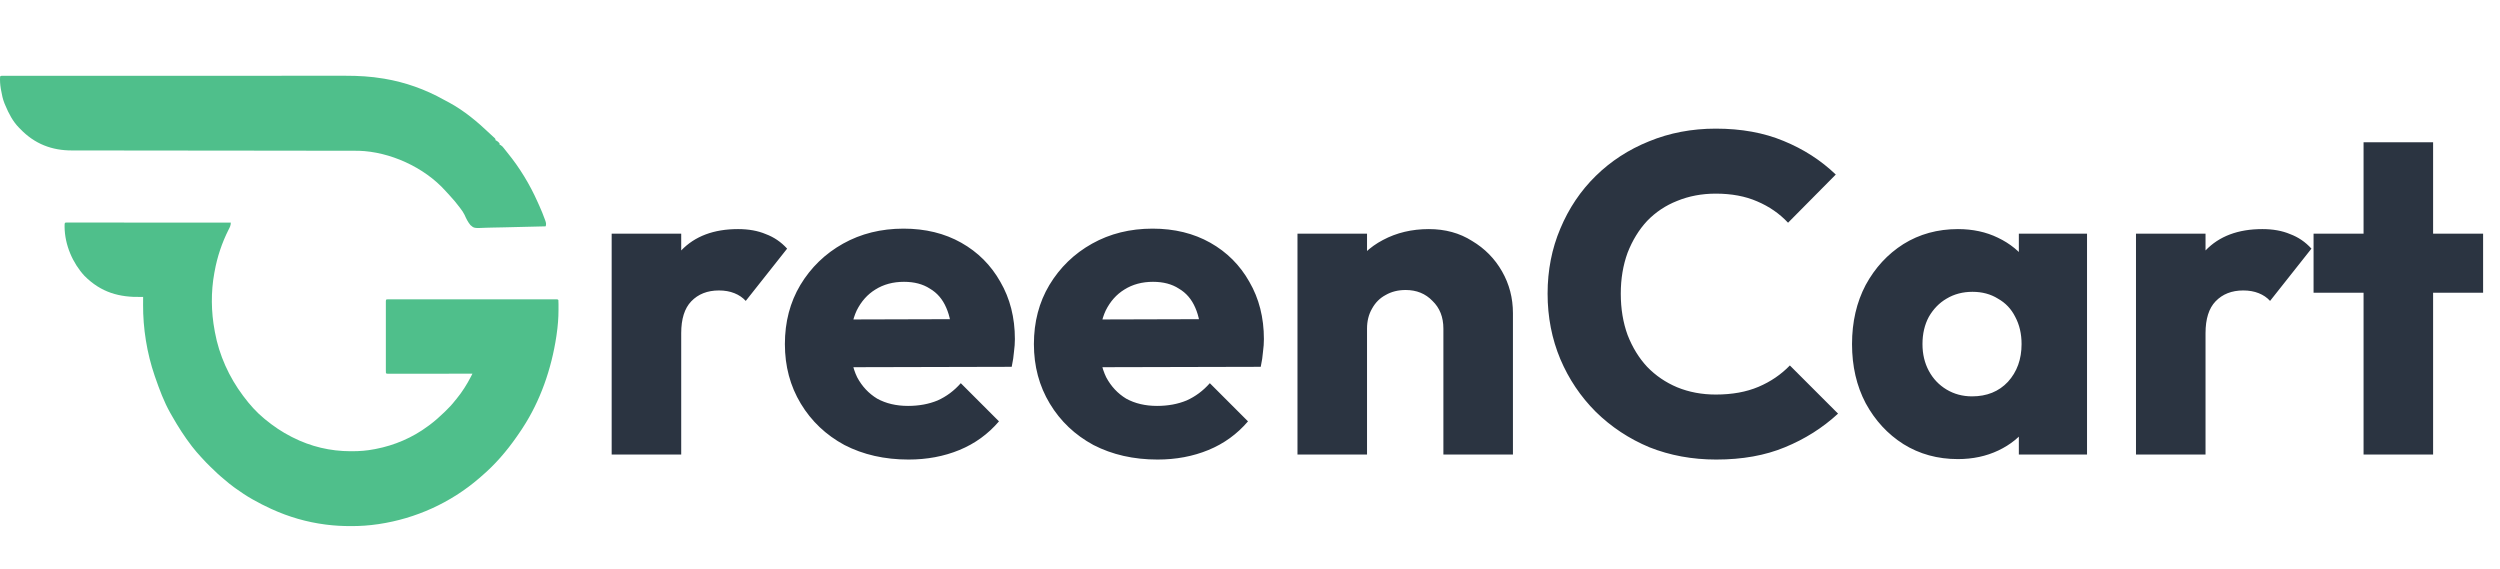
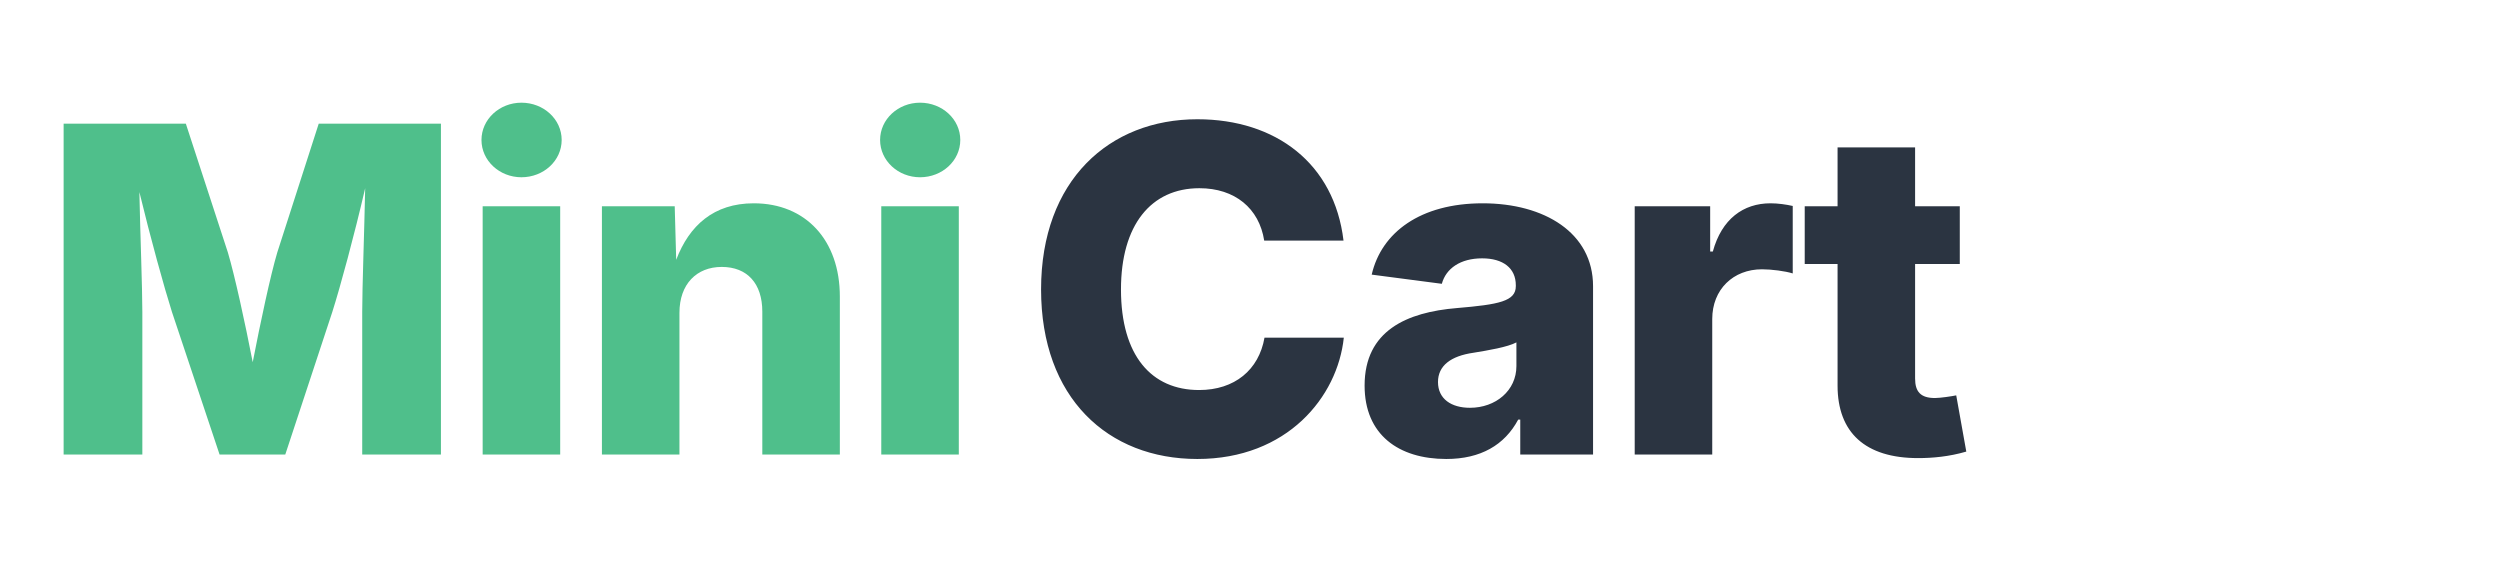
<svg xmlns="http://www.w3.org/2000/svg" width="132" height="30" viewBox="0 0 132 30" fill="none">
-   <path d="M32.296 24V12.336H35.968V24H32.296ZM35.968 17.592L34.432 16.392C34.736 15.032 35.248 13.976 35.968 13.224C36.688 12.472 37.688 12.096 38.968 12.096C39.528 12.096 40.016 12.184 40.432 12.36C40.864 12.52 41.24 12.776 41.56 13.128L39.376 15.888C39.216 15.712 39.016 15.576 38.776 15.48C38.536 15.384 38.264 15.336 37.96 15.336C37.352 15.336 36.864 15.528 36.496 15.912C36.144 16.28 35.968 16.84 35.968 17.592ZM47.97 24.264C46.706 24.264 45.578 24.008 44.586 23.496C43.61 22.968 42.842 22.24 42.282 21.312C41.722 20.384 41.442 19.336 41.442 18.168C41.442 17 41.714 15.96 42.258 15.048C42.818 14.12 43.57 13.392 44.514 12.864C45.458 12.336 46.522 12.072 47.706 12.072C48.858 12.072 49.874 12.32 50.754 12.816C51.634 13.312 52.322 14 52.818 14.88C53.33 15.76 53.586 16.768 53.586 17.904C53.586 18.112 53.57 18.336 53.538 18.576C53.522 18.8 53.482 19.064 53.418 19.368L43.362 19.392V16.872L51.858 16.848L50.274 17.904C50.258 17.232 50.154 16.68 49.962 16.248C49.77 15.8 49.482 15.464 49.098 15.24C48.73 15 48.274 14.88 47.73 14.88C47.154 14.88 46.65 15.016 46.218 15.288C45.802 15.544 45.474 15.912 45.234 16.392C45.01 16.872 44.898 17.456 44.898 18.144C44.898 18.832 45.018 19.424 45.258 19.92C45.514 20.4 45.866 20.776 46.314 21.048C46.778 21.304 47.322 21.432 47.946 21.432C48.522 21.432 49.042 21.336 49.506 21.144C49.97 20.936 50.378 20.632 50.73 20.232L52.746 22.248C52.17 22.92 51.474 23.424 50.658 23.76C49.842 24.096 48.946 24.264 47.97 24.264ZM61.118 24.264C59.855 24.264 58.727 24.008 57.734 23.496C56.758 22.968 55.99 22.24 55.431 21.312C54.87 20.384 54.59 19.336 54.59 18.168C54.59 17 54.862 15.96 55.407 15.048C55.967 14.12 56.718 13.392 57.663 12.864C58.606 12.336 59.67 12.072 60.855 12.072C62.007 12.072 63.023 12.32 63.903 12.816C64.782 13.312 65.471 14 65.966 14.88C66.478 15.76 66.734 16.768 66.734 17.904C66.734 18.112 66.719 18.336 66.686 18.576C66.671 18.8 66.63 19.064 66.567 19.368L56.511 19.392V16.872L65.007 16.848L63.422 17.904C63.407 17.232 63.303 16.68 63.111 16.248C62.919 15.8 62.63 15.464 62.246 15.24C61.879 15 61.422 14.88 60.879 14.88C60.303 14.88 59.798 15.016 59.367 15.288C58.95 15.544 58.623 15.912 58.383 16.392C58.158 16.872 58.047 17.456 58.047 18.144C58.047 18.832 58.166 19.424 58.407 19.92C58.663 20.4 59.014 20.776 59.462 21.048C59.926 21.304 60.471 21.432 61.094 21.432C61.67 21.432 62.191 21.336 62.654 21.144C63.118 20.936 63.526 20.632 63.879 20.232L65.894 22.248C65.319 22.92 64.623 23.424 63.806 23.76C62.99 24.096 62.094 24.264 61.118 24.264ZM76.211 24V17.352C76.211 16.744 76.019 16.256 75.635 15.888C75.267 15.504 74.795 15.312 74.219 15.312C73.819 15.312 73.467 15.4 73.163 15.576C72.859 15.736 72.619 15.976 72.443 16.296C72.267 16.6 72.179 16.952 72.179 17.352L70.763 16.656C70.763 15.744 70.963 14.944 71.363 14.256C71.763 13.568 72.315 13.04 73.019 12.672C73.739 12.288 74.547 12.096 75.443 12.096C76.307 12.096 77.067 12.304 77.723 12.72C78.395 13.12 78.923 13.656 79.307 14.328C79.691 15 79.883 15.736 79.883 16.536V24H76.211ZM68.507 24V12.336H72.179V24H68.507ZM90.617 24.264C89.353 24.264 88.177 24.048 87.089 23.616C86.017 23.168 85.073 22.544 84.257 21.744C83.457 20.944 82.833 20.016 82.385 18.96C81.937 17.888 81.713 16.736 81.713 15.504C81.713 14.272 81.937 13.128 82.385 12.072C82.833 11 83.457 10.072 84.257 9.288C85.057 8.504 85.993 7.896 87.065 7.464C88.153 7.016 89.329 6.792 90.593 6.792C91.937 6.792 93.129 7.008 94.169 7.44C95.225 7.872 96.145 8.464 96.929 9.216L94.409 11.76C93.961 11.28 93.417 10.904 92.777 10.632C92.153 10.36 91.425 10.224 90.593 10.224C89.857 10.224 89.177 10.352 88.553 10.608C87.945 10.848 87.417 11.2 86.969 11.664C86.537 12.128 86.193 12.688 85.937 13.344C85.697 14 85.577 14.72 85.577 15.504C85.577 16.304 85.697 17.032 85.937 17.688C86.193 18.344 86.537 18.904 86.969 19.368C87.417 19.832 87.945 20.192 88.553 20.448C89.177 20.704 89.857 20.832 90.593 20.832C91.457 20.832 92.209 20.696 92.849 20.424C93.489 20.152 94.041 19.776 94.505 19.296L97.049 21.84C96.233 22.592 95.297 23.184 94.241 23.616C93.201 24.048 91.993 24.264 90.617 24.264ZM103.379 24.24C102.307 24.24 101.347 23.976 100.499 23.448C99.667 22.92 99.003 22.2 98.507 21.288C98.027 20.376 97.787 19.336 97.787 18.168C97.787 17 98.027 15.96 98.507 15.048C99.003 14.136 99.667 13.416 100.499 12.888C101.347 12.36 102.307 12.096 103.379 12.096C104.163 12.096 104.867 12.248 105.491 12.552C106.131 12.856 106.651 13.28 107.051 13.824C107.451 14.352 107.675 14.96 107.723 15.648V20.688C107.675 21.376 107.451 21.992 107.051 22.536C106.667 23.064 106.155 23.48 105.515 23.784C104.875 24.088 104.163 24.24 103.379 24.24ZM104.123 20.928C104.907 20.928 105.539 20.672 106.019 20.16C106.499 19.632 106.739 18.968 106.739 18.168C106.739 17.624 106.627 17.144 106.403 16.728C106.195 16.312 105.891 15.992 105.491 15.768C105.107 15.528 104.659 15.408 104.147 15.408C103.635 15.408 103.179 15.528 102.779 15.768C102.395 15.992 102.083 16.312 101.843 16.728C101.619 17.144 101.507 17.624 101.507 18.168C101.507 18.696 101.619 19.168 101.843 19.584C102.067 20 102.379 20.328 102.779 20.568C103.179 20.808 103.627 20.928 104.123 20.928ZM106.595 24V20.856L107.147 18.024L106.595 15.192V12.336H110.195V24H106.595ZM112.78 24V12.336H116.452V24H112.78ZM116.452 17.592L114.916 16.392C115.22 15.032 115.732 13.976 116.452 13.224C117.172 12.472 118.172 12.096 119.452 12.096C120.012 12.096 120.5 12.184 120.916 12.36C121.348 12.52 121.724 12.776 122.044 13.128L119.86 15.888C119.7 15.712 119.5 15.576 119.26 15.48C119.02 15.384 118.748 15.336 118.444 15.336C117.836 15.336 117.348 15.528 116.98 15.912C116.628 16.28 116.452 16.84 116.452 17.592ZM124.796 24V7.512H128.468V24H124.796ZM122.156 15.456V12.336H131.108V15.456H122.156Z" fill="#2B3441" />
-   <path d="M3.506 11.75C3.533 11.75 3.559 11.75 3.587 11.75C3.632 11.75 3.632 11.75 3.679 11.75C3.73 11.75 3.73 11.75 3.782 11.75C3.817 11.75 3.853 11.75 3.89 11.75C3.99 11.75 4.089 11.75 4.189 11.75C4.296 11.751 4.403 11.751 4.51 11.751C4.696 11.751 4.882 11.751 5.068 11.751C5.337 11.751 5.606 11.751 5.874 11.751C6.31 11.751 6.746 11.752 7.182 11.752C7.606 11.752 8.03 11.752 8.454 11.752C8.48 11.752 8.506 11.752 8.533 11.752C8.664 11.752 8.794 11.753 8.925 11.753C10.012 11.753 11.099 11.754 12.186 11.754C12.186 11.912 12.133 12.002 12.064 12.135C11.721 12.817 11.469 13.563 11.333 14.325C11.328 14.354 11.322 14.384 11.316 14.414C11.134 15.408 11.146 16.465 11.333 17.456C11.338 17.482 11.342 17.509 11.347 17.536C11.569 18.76 12.103 19.918 12.825 20.884C12.838 20.901 12.851 20.918 12.864 20.935C13.185 21.367 13.544 21.768 13.952 22.103C13.977 22.124 13.977 22.124 14.003 22.145C14.437 22.503 14.889 22.808 15.383 23.059C15.405 23.07 15.427 23.081 15.449 23.092C16.413 23.583 17.448 23.824 18.512 23.825C18.535 23.825 18.559 23.825 18.583 23.825C18.984 23.825 19.373 23.796 19.768 23.718C19.792 23.713 19.817 23.709 19.842 23.704C20.817 23.517 21.784 23.11 22.6 22.498C22.649 22.462 22.649 22.462 22.7 22.425C22.966 22.226 23.211 22.006 23.453 21.773C23.469 21.757 23.486 21.741 23.503 21.725C23.692 21.543 23.869 21.358 24.031 21.147C24.055 21.118 24.079 21.09 24.104 21.06C24.4 20.699 24.656 20.295 24.872 19.873C24.885 19.846 24.899 19.819 24.913 19.792C24.924 19.771 24.934 19.751 24.945 19.73C24.921 19.73 24.898 19.73 24.874 19.73C24.306 19.731 23.739 19.731 23.172 19.732C22.897 19.732 22.623 19.732 22.348 19.733C22.109 19.733 21.87 19.733 21.631 19.733C21.504 19.733 21.378 19.733 21.251 19.733C21.132 19.734 21.013 19.734 20.894 19.734C20.85 19.734 20.806 19.734 20.762 19.734C20.703 19.734 20.643 19.734 20.583 19.734C20.55 19.734 20.517 19.734 20.482 19.734C20.407 19.73 20.407 19.73 20.377 19.697C20.374 19.647 20.373 19.597 20.373 19.547C20.373 19.514 20.373 19.482 20.373 19.449C20.373 19.413 20.373 19.377 20.373 19.34C20.373 19.302 20.373 19.265 20.373 19.226C20.373 19.101 20.373 18.976 20.373 18.852C20.373 18.765 20.373 18.679 20.373 18.593C20.373 18.411 20.373 18.23 20.373 18.049C20.373 17.839 20.373 17.629 20.373 17.42C20.373 17.218 20.373 17.017 20.373 16.815C20.373 16.729 20.373 16.643 20.373 16.558C20.373 16.438 20.373 16.318 20.373 16.198C20.373 16.162 20.373 16.126 20.373 16.089C20.373 16.057 20.373 16.024 20.373 15.991C20.373 15.963 20.373 15.934 20.373 15.905C20.377 15.841 20.377 15.841 20.407 15.808C20.456 15.805 20.504 15.804 20.552 15.804C20.584 15.804 20.616 15.804 20.648 15.804C20.683 15.804 20.718 15.804 20.754 15.804C20.791 15.804 20.828 15.804 20.866 15.804C20.969 15.804 21.072 15.804 21.175 15.804C21.286 15.804 21.397 15.804 21.508 15.804C21.725 15.803 21.943 15.803 22.16 15.804C22.337 15.804 22.513 15.804 22.69 15.804C22.715 15.804 22.74 15.804 22.766 15.804C22.817 15.804 22.868 15.804 22.919 15.804C23.397 15.803 23.876 15.804 24.354 15.804C24.765 15.804 25.176 15.804 25.587 15.804C26.063 15.804 26.54 15.803 27.017 15.804C27.067 15.804 27.118 15.804 27.169 15.804C27.206 15.804 27.206 15.804 27.245 15.804C27.421 15.804 27.598 15.804 27.774 15.803C27.989 15.803 28.204 15.803 28.419 15.804C28.529 15.804 28.639 15.804 28.748 15.804C28.867 15.803 28.986 15.804 29.105 15.804C29.14 15.804 29.175 15.804 29.211 15.804C29.242 15.804 29.274 15.804 29.306 15.804C29.334 15.804 29.361 15.804 29.39 15.804C29.451 15.808 29.451 15.808 29.482 15.841C29.491 15.989 29.489 16.138 29.489 16.286C29.489 16.319 29.489 16.319 29.489 16.354C29.489 16.792 29.454 17.22 29.39 17.654C29.383 17.707 29.383 17.707 29.375 17.762C29.116 19.482 28.528 21.171 27.594 22.597C27.573 22.629 27.553 22.66 27.532 22.693C27.472 22.782 27.412 22.871 27.35 22.96C27.327 22.993 27.304 23.027 27.28 23.061C26.745 23.829 26.131 24.54 25.432 25.135C25.392 25.17 25.351 25.205 25.311 25.241C23.791 26.556 21.936 27.38 20.014 27.669C19.991 27.672 19.968 27.675 19.945 27.679C19.482 27.747 19.021 27.779 18.554 27.778C18.532 27.778 18.51 27.778 18.488 27.778C18.08 27.777 17.677 27.756 17.271 27.706C17.239 27.702 17.208 27.698 17.175 27.694C16.203 27.569 15.249 27.294 14.348 26.882C14.328 26.873 14.309 26.864 14.289 26.855C13.977 26.713 13.673 26.557 13.373 26.387C13.352 26.376 13.332 26.364 13.31 26.352C13.011 26.183 12.726 25.992 12.445 25.79C12.414 25.768 12.384 25.747 12.353 25.724C12.182 25.599 12.018 25.468 11.857 25.326C11.79 25.267 11.722 25.21 11.653 25.154C11.527 25.048 11.409 24.935 11.292 24.819C11.228 24.756 11.164 24.695 11.098 24.634C10.951 24.496 10.814 24.347 10.677 24.198C10.652 24.171 10.627 24.145 10.602 24.117C10.453 23.956 10.311 23.792 10.176 23.619C10.16 23.599 10.145 23.579 10.128 23.558C9.741 23.058 9.404 22.528 9.088 21.973C9.056 21.917 9.023 21.86 8.991 21.804C8.66 21.218 8.419 20.569 8.197 19.928C8.18 19.881 8.18 19.881 8.164 19.833C7.757 18.645 7.547 17.341 7.555 16.076C7.555 16.037 7.556 15.998 7.556 15.958C7.556 15.864 7.557 15.77 7.557 15.676C7.519 15.677 7.519 15.677 7.48 15.678C6.307 15.706 5.344 15.45 4.462 14.568C3.838 13.893 3.42 12.935 3.41 11.977C3.411 11.757 3.411 11.757 3.506 11.75Z" fill="#4FBF8B" />
-   <path d="M0.16 4.004C0.187 4.004 0.214 4.004 0.242 4.004C0.287 4.004 0.287 4.004 0.333 4.004C0.364 4.004 0.396 4.004 0.429 4.004C0.536 4.004 0.644 4.004 0.752 4.004C0.829 4.004 0.907 4.004 0.984 4.004C1.154 4.004 1.323 4.004 1.492 4.004C1.744 4.004 1.995 4.004 2.247 4.003C2.722 4.003 3.198 4.003 3.674 4.003C4.041 4.003 4.409 4.003 4.777 4.003C4.882 4.003 4.988 4.003 5.094 4.003C5.12 4.003 5.146 4.003 5.174 4.003C5.914 4.002 6.654 4.002 7.394 4.002C7.422 4.002 7.45 4.002 7.479 4.002C7.62 4.002 7.762 4.002 7.903 4.002C7.931 4.002 7.96 4.002 7.989 4.002C8.045 4.002 8.102 4.002 8.159 4.002C9.042 4.002 9.925 4.002 10.809 4.002C11.801 4.001 12.793 4.001 13.785 4.001C13.891 4.001 13.997 4.001 14.103 4.001C14.129 4.001 14.155 4.001 14.182 4.001C14.601 4.001 15.02 4.001 15.439 4C15.86 4 16.282 4 16.704 4C16.954 4 17.204 4 17.454 4C17.642 4 17.829 4 18.017 4C18.092 4 18.168 4 18.243 4C18.911 3.999 19.575 4.035 20.236 4.147C20.257 4.15 20.277 4.153 20.299 4.157C21.391 4.341 22.458 4.717 23.439 5.268C23.532 5.32 23.625 5.369 23.719 5.417C24.509 5.846 25.209 6.43 25.869 7.06C25.913 7.101 25.958 7.142 26.002 7.183C26.024 7.203 26.046 7.223 26.069 7.245C26.097 7.27 26.097 7.27 26.125 7.295C26.163 7.337 26.163 7.337 26.163 7.403C26.19 7.416 26.19 7.416 26.218 7.43C26.284 7.469 26.328 7.505 26.376 7.568C26.376 7.59 26.376 7.611 26.376 7.634C26.394 7.643 26.412 7.651 26.431 7.66C26.501 7.702 26.536 7.739 26.587 7.805C26.658 7.896 26.73 7.987 26.803 8.077C27.436 8.854 27.971 9.731 28.386 10.665C28.417 10.734 28.448 10.802 28.479 10.871C28.584 11.105 28.681 11.34 28.768 11.583C28.78 11.615 28.78 11.615 28.792 11.649C28.833 11.765 28.846 11.833 28.812 11.951C28.311 11.967 27.81 11.98 27.309 11.987C27.077 11.991 26.844 11.995 26.612 12.004C26.409 12.01 26.206 12.015 26.003 12.016C25.895 12.017 25.788 12.019 25.681 12.024C25.031 12.054 25.031 12.054 24.838 11.884C24.704 11.721 24.614 11.539 24.528 11.343C24.469 11.219 24.393 11.113 24.311 11.006C24.297 10.988 24.284 10.97 24.27 10.951C24.1 10.724 23.92 10.507 23.727 10.303C23.574 10.139 23.574 10.139 23.529 10.087C22.392 8.815 20.566 8.009 18.941 7.961C18.75 7.958 18.558 7.959 18.367 7.959C18.302 7.959 18.237 7.959 18.172 7.959C17.994 7.958 17.816 7.958 17.638 7.958C17.446 7.958 17.254 7.958 17.062 7.958C16.75 7.957 16.439 7.957 16.128 7.957C15.602 7.957 15.076 7.956 14.55 7.955C14.347 7.955 14.145 7.955 13.942 7.954C13.92 7.954 13.897 7.954 13.874 7.954C13.339 7.954 12.804 7.953 12.268 7.952C12.245 7.952 12.222 7.952 12.197 7.952C11.651 7.952 11.105 7.951 10.559 7.951C10.524 7.951 10.524 7.951 10.488 7.951C10.299 7.95 10.11 7.95 9.92 7.95C9.139 7.95 8.358 7.949 7.577 7.947C7.467 7.947 7.356 7.947 7.246 7.947C7.224 7.947 7.202 7.947 7.18 7.947C6.831 7.946 6.482 7.946 6.133 7.946C5.782 7.946 5.431 7.946 5.08 7.945C4.89 7.944 4.7 7.944 4.51 7.944C4.336 7.945 4.162 7.944 3.988 7.944C3.925 7.943 3.862 7.943 3.8 7.944C2.749 7.947 1.833 7.605 1.071 6.81C1.038 6.777 1.038 6.777 1.005 6.744C0.678 6.412 0.462 5.995 0.279 5.558C0.265 5.523 0.25 5.489 0.235 5.454C0.146 5.23 0.098 5.002 0.057 4.762C0.051 4.733 0.046 4.703 0.041 4.672C0.007 4.462 -0.009 4.254 0.005 4.041C0.052 3.991 0.095 4.004 0.16 4.004Z" fill="#4FBF8B" />
+   <text x="2" y="24" font-family="system-ui, -apple-system, sans-serif" font-weight="800" font-size="24" letter-spacing="-0.5" fill="#4FBF8B">Mini</text>
+   <text x="54" y="24" font-family="system-ui, -apple-system, sans-serif" font-weight="800" font-size="24" letter-spacing="-0.5" fill="#2B3441">Cart</text>
</svg>
